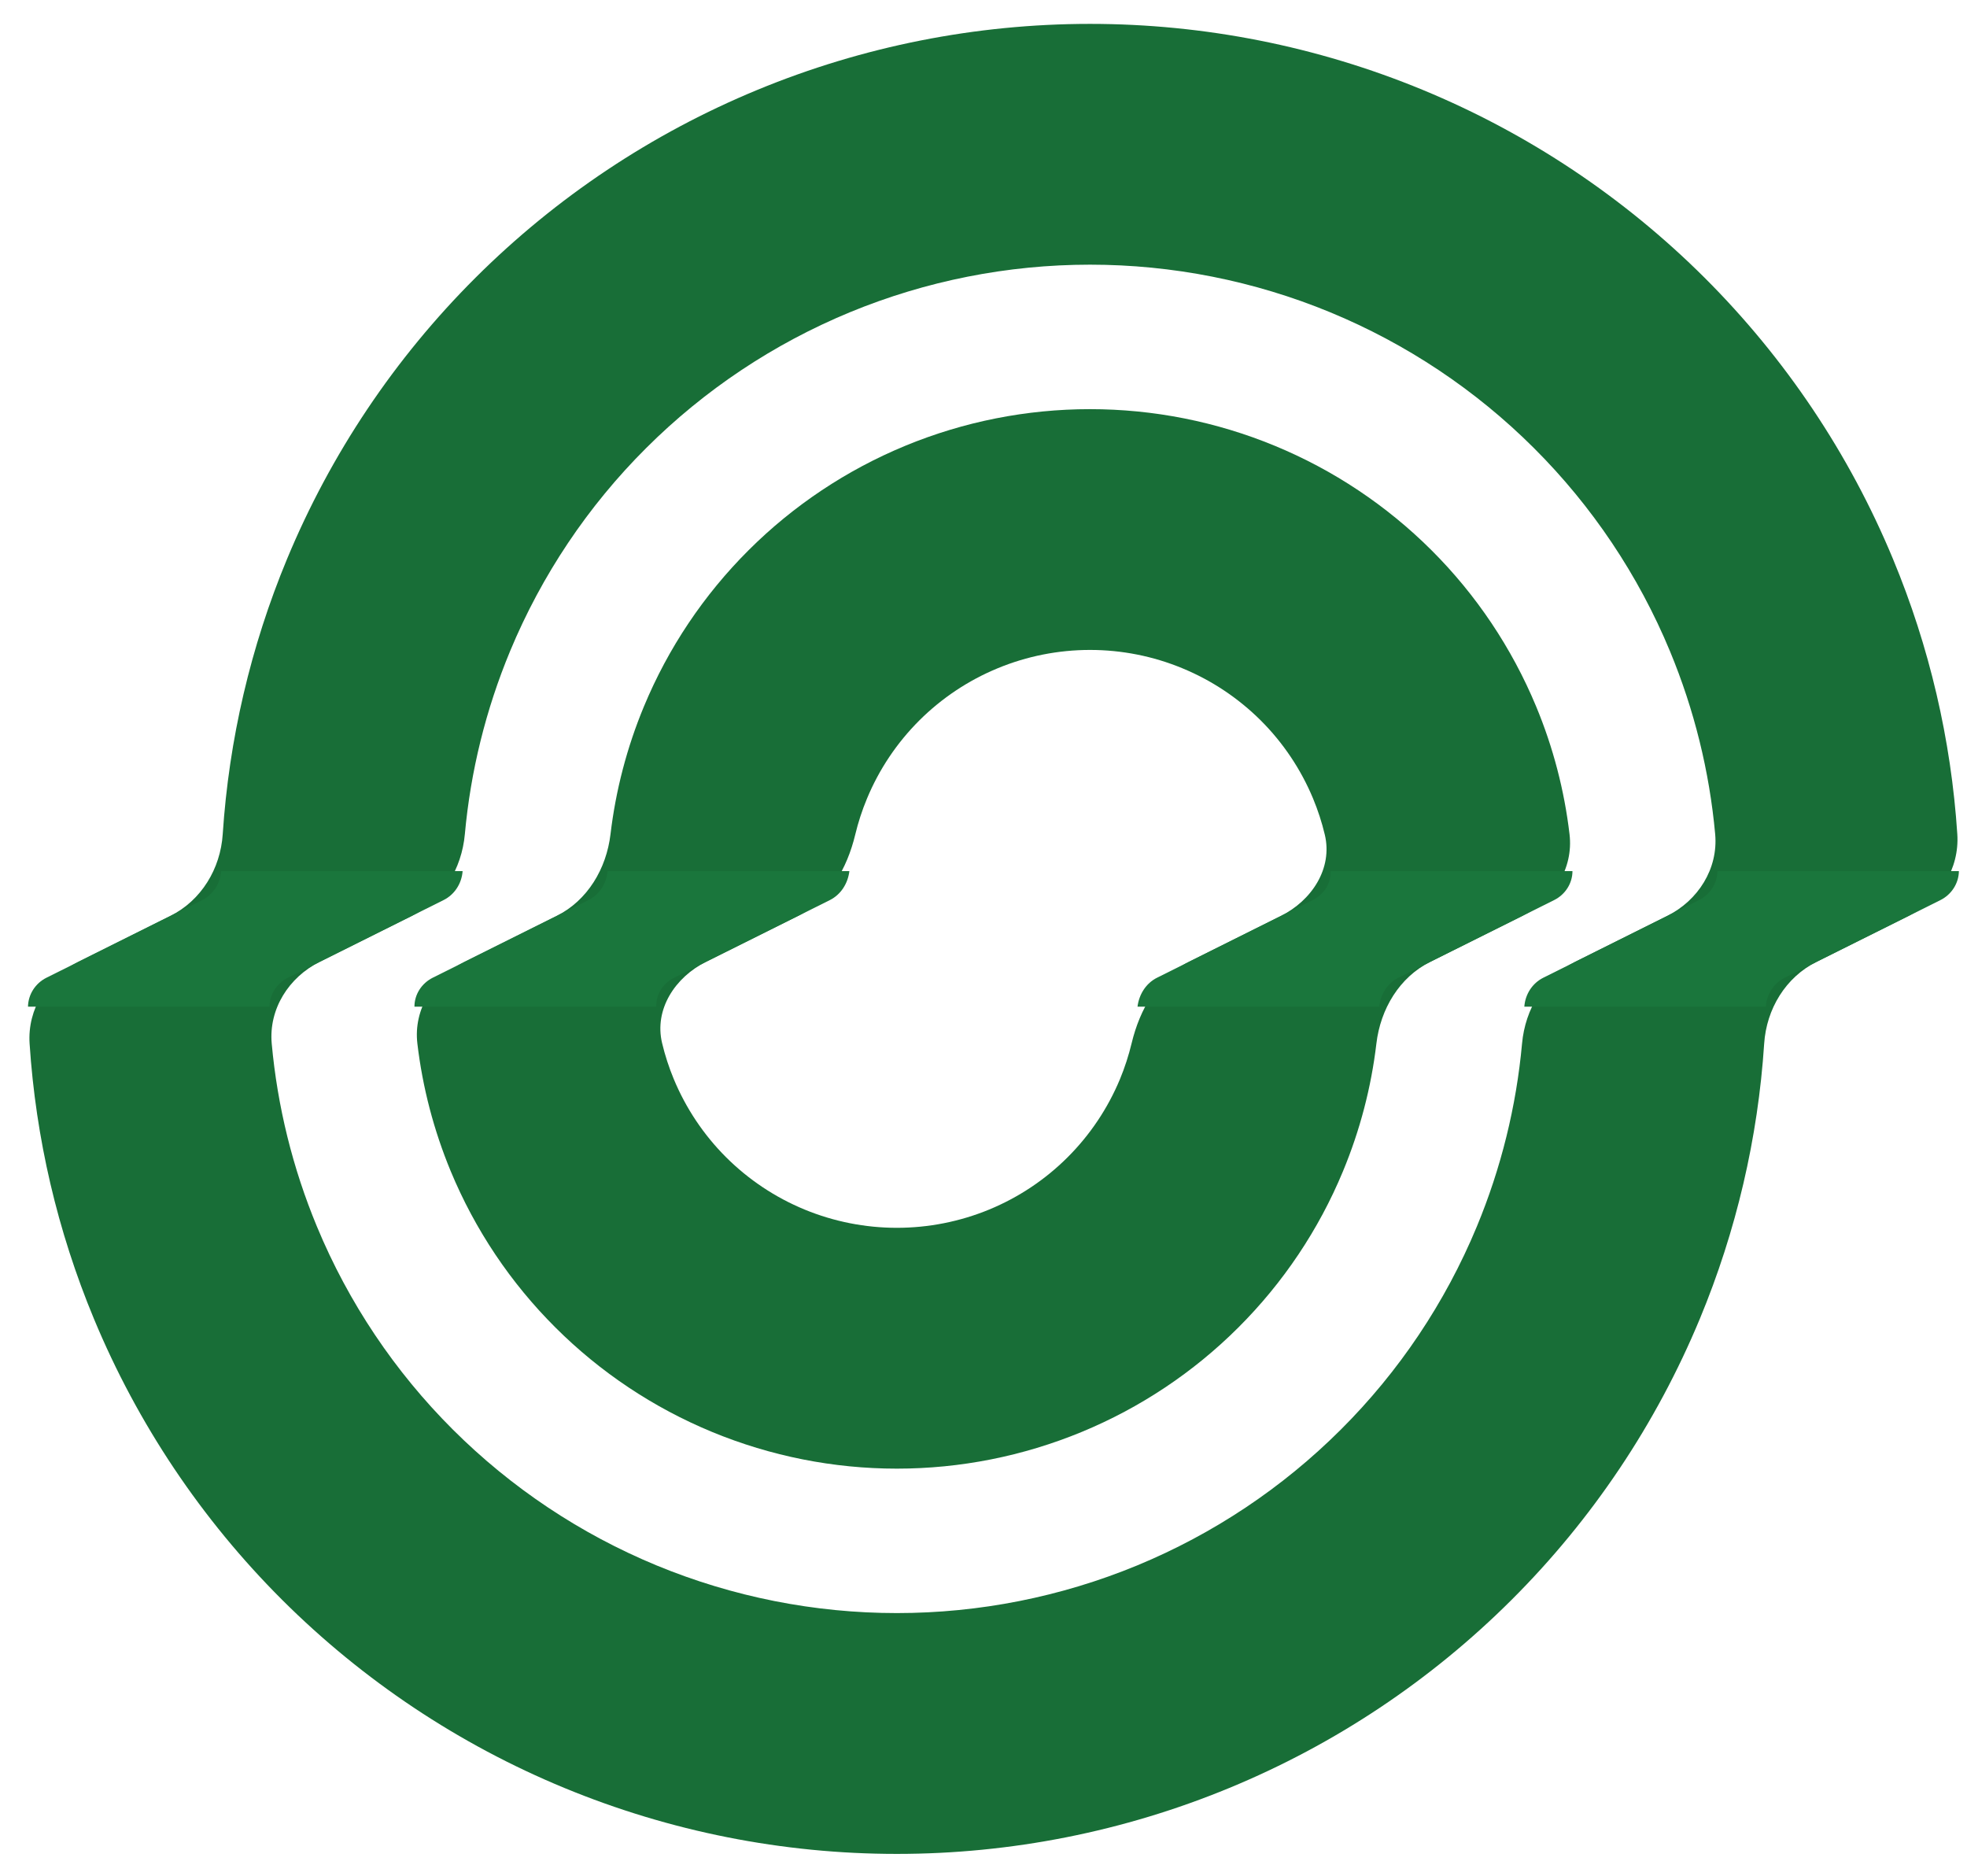
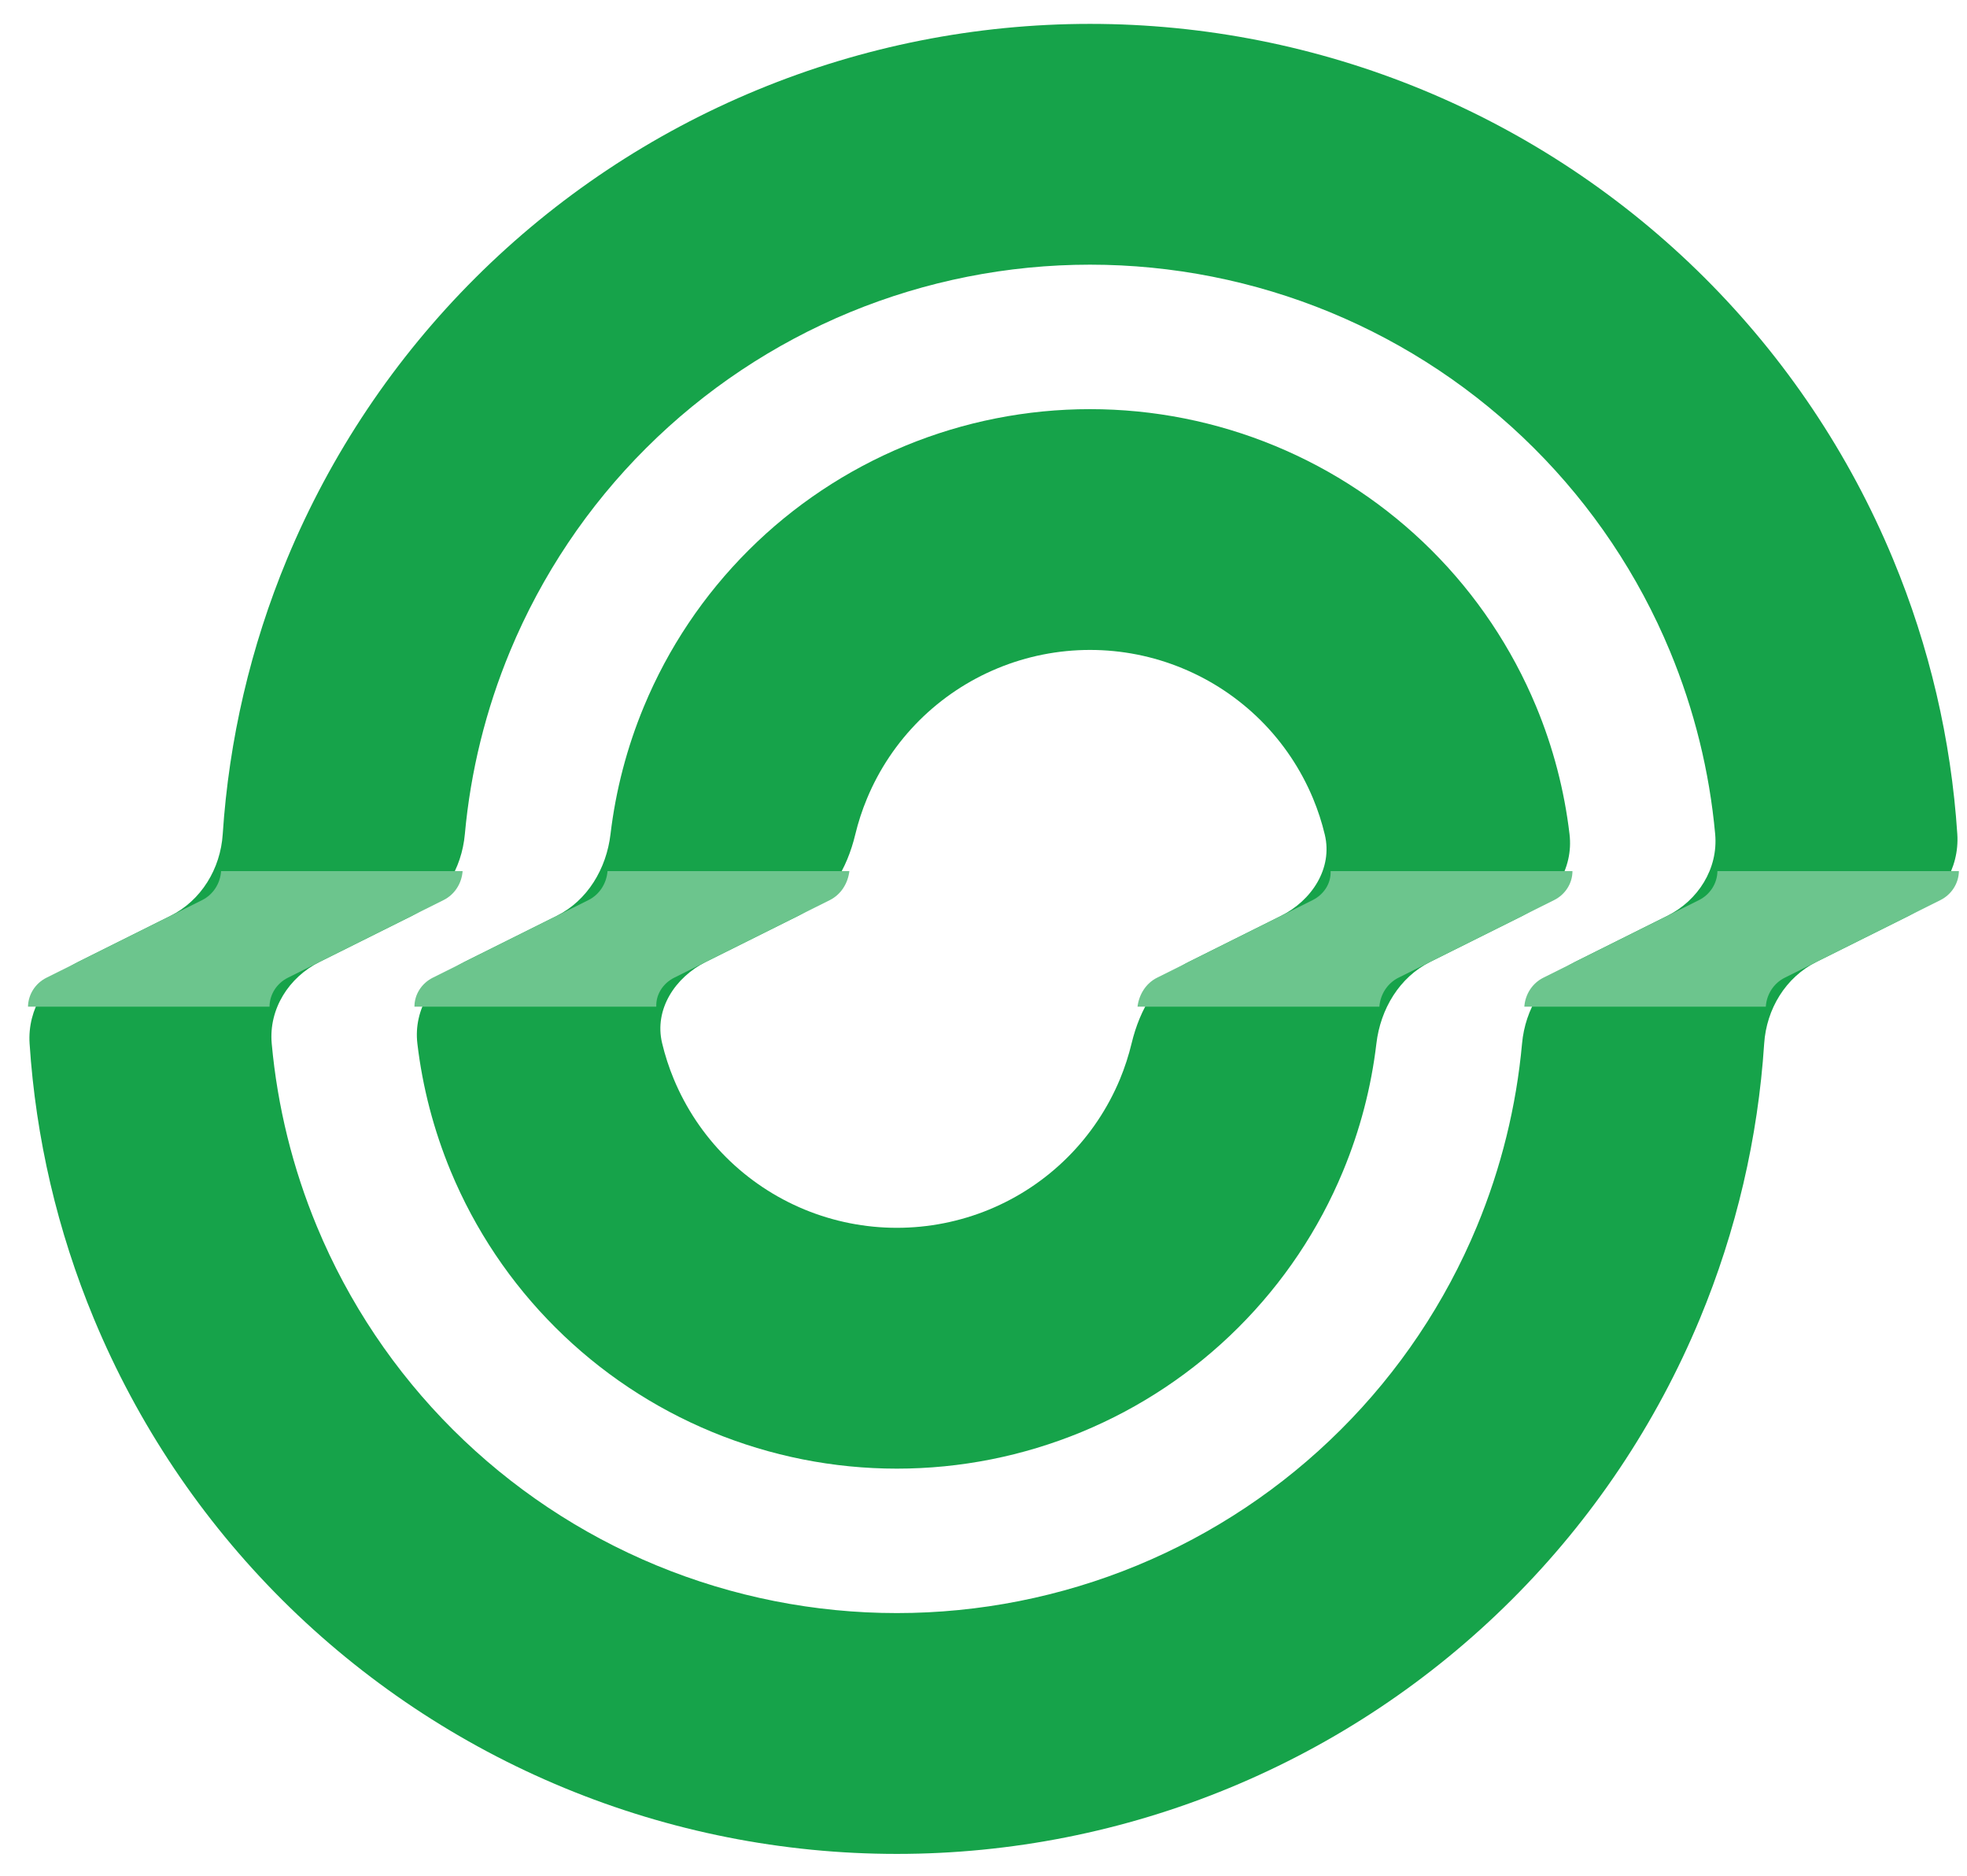
<svg xmlns="http://www.w3.org/2000/svg" width="43" height="41" viewBox="0 0 43 41" fill="none">
-   <path fill-rule="evenodd" clip-rule="evenodd" d="M23.829 8.943C22.442 8.943 21.07 9.215 19.789 9.744C18.509 10.273 17.345 11.048 16.365 12.026C15.385 13.003 14.607 14.164 14.077 15.441C13.705 16.336 13.46 17.276 13.346 18.234C13.257 18.987 12.844 19.683 12.166 20.021L10.158 21.022C9.48 21.36 9.035 22.056 9.124 22.809C9.237 23.767 9.483 24.707 9.854 25.602C10.385 26.88 11.162 28.04 12.143 29.017C13.123 29.995 14.286 30.77 15.567 31.299C16.848 31.828 18.22 32.101 19.606 32.101C20.993 32.101 22.365 31.828 23.646 31.299C24.927 30.77 26.09 29.995 27.07 29.017C28.05 28.04 28.828 26.88 29.358 25.602C29.73 24.707 29.976 23.767 30.089 22.809C30.178 22.056 30.591 21.36 31.27 21.022L33.277 20.021C33.955 19.683 34.401 18.987 34.311 18.234C34.198 17.276 33.953 16.336 33.581 15.441C33.05 14.164 32.273 13.003 31.293 12.026C30.312 11.048 29.149 10.273 27.868 9.744C26.587 9.215 25.215 8.943 23.829 8.943ZM28.705 17.455C28.811 17.711 28.897 17.974 28.961 18.243C29.138 18.98 28.677 19.683 27.999 20.021L25.992 21.022C25.313 21.36 24.916 22.063 24.739 22.8C24.674 23.069 24.589 23.332 24.483 23.588C24.217 24.227 23.828 24.807 23.338 25.296C22.848 25.785 22.267 26.172 21.626 26.437C20.986 26.701 20.299 26.837 19.606 26.837C18.913 26.837 18.227 26.701 17.587 26.437C16.946 26.172 16.365 25.785 15.874 25.296C15.384 24.807 14.996 24.227 14.73 23.588C14.624 23.332 14.538 23.069 14.474 22.8C14.297 22.063 14.758 21.36 15.436 21.022L17.443 20.021C18.122 19.683 18.519 18.98 18.696 18.243C18.761 17.974 18.846 17.711 18.953 17.455C19.218 16.816 19.607 16.236 20.097 15.747C20.587 15.259 21.169 14.871 21.809 14.607C22.449 14.342 23.136 14.206 23.829 14.206C24.522 14.206 25.208 14.342 25.848 14.607C26.489 14.871 27.07 15.259 27.561 15.747C28.051 16.236 28.439 16.816 28.705 17.455Z" fill="#186e37ff" />
-   <path fill-rule="evenodd" clip-rule="evenodd" d="M23.829 0.522C21.334 0.522 18.863 1.012 16.558 1.964C14.252 2.916 12.158 4.312 10.394 6.071C8.629 7.831 7.23 9.919 6.275 12.218C5.479 14.135 5.005 16.167 4.869 18.232C4.82 18.989 4.4 19.683 3.721 20.021L1.714 21.022C1.035 21.36 0.597 22.054 0.647 22.811C0.782 24.876 1.256 26.908 2.053 28.825C3.008 31.124 4.407 33.213 6.171 34.972C7.936 36.731 10.03 38.127 12.335 39.079C14.641 40.032 17.111 40.522 19.606 40.522C22.102 40.522 24.572 40.032 26.877 39.079C29.183 38.127 31.277 36.731 33.041 34.972C34.806 33.213 36.205 31.124 37.16 28.825C37.956 26.908 38.431 24.876 38.566 22.811C38.616 22.054 39.035 21.36 39.714 21.022L41.721 20.021C42.4 19.683 42.838 18.989 42.788 18.232C42.653 16.167 42.179 14.135 41.382 12.218C40.428 9.919 39.028 7.831 37.264 6.071C35.499 4.312 33.405 2.916 31.1 1.964C28.794 1.012 26.324 0.522 23.829 0.522ZM33.273 22.81C33.341 22.055 33.758 21.36 34.436 21.022L36.443 20.021C37.122 19.683 37.563 18.988 37.495 18.233C37.37 16.86 37.037 15.511 36.506 14.232C35.817 12.572 34.806 11.063 33.532 9.793C32.258 8.522 30.745 7.514 29.08 6.826C27.415 6.139 25.631 5.785 23.829 5.785C22.027 5.785 20.242 6.139 18.577 6.826C16.913 7.514 15.4 8.522 14.126 9.793C12.851 11.063 11.841 12.572 11.151 14.232C10.62 15.511 10.287 16.86 10.162 18.233C10.094 18.988 9.678 19.683 8.999 20.021L6.992 21.022C6.313 21.36 5.872 22.055 5.94 22.81C6.065 24.183 6.398 25.533 6.929 26.811C7.618 28.471 8.629 29.98 9.903 31.25C11.178 32.521 12.69 33.529 14.355 34.217C16.02 34.904 17.804 35.258 19.606 35.258C21.409 35.258 23.193 34.904 24.858 34.217C26.523 33.529 28.035 32.521 29.309 31.25C30.584 29.98 31.595 28.471 32.284 26.811C32.815 25.533 33.148 24.183 33.273 22.81Z" fill="#186e37ff" />
-   <path d="M42.823 19.04H37.544C37.541 19.309 37.383 19.553 37.141 19.674L33.739 21.37C33.496 21.491 33.342 21.734 33.323 22.003H38.602C38.619 21.734 38.774 21.491 39.017 21.37L42.419 19.674C42.661 19.553 42.819 19.309 42.823 19.04Z" fill="#1a763cff" />
-   <path d="M0.612 22.003H5.892C5.894 21.734 6.052 21.491 6.295 21.37L9.696 19.674C9.939 19.553 10.094 19.309 10.113 19.04H4.833C4.816 19.309 4.661 19.553 4.419 19.674L1.017 21.37C0.774 21.491 0.617 21.734 0.612 22.003Z" fill="#1a763cff" />
-   <path d="M13.281 19.04C13.26 19.309 13.106 19.553 12.863 19.674L9.461 21.37C9.219 21.491 9.06 21.734 9.06 22.003H14.347C14.336 21.735 14.496 21.491 14.739 21.37L18.141 19.674C18.384 19.552 18.536 19.309 18.568 19.04H13.281Z" fill="#1a763cff" />
-   <path d="M29.088 19.04C29.1 19.309 28.939 19.552 28.696 19.674L25.295 21.37C25.052 21.491 24.9 21.735 24.867 22.003H30.154C30.175 21.734 30.33 21.491 30.572 21.37L33.974 19.674C34.217 19.553 34.375 19.309 34.375 19.04H29.088Z" fill="#1a763cff" />
+   <path fill-rule="evenodd" clip-rule="evenodd" d="M23.829 8.943C22.442 8.943 21.07 9.215 19.789 9.744C18.509 10.273 17.345 11.048 16.365 12.026C15.385 13.003 14.607 14.164 14.077 15.441C13.705 16.336 13.46 17.276 13.346 18.234C13.257 18.987 12.844 19.683 12.166 20.021L10.158 21.022C9.48 21.36 9.035 22.056 9.124 22.809C9.237 23.767 9.483 24.707 9.854 25.602C10.385 26.88 11.162 28.04 12.143 29.017C13.123 29.995 14.286 30.77 15.567 31.299C16.848 31.828 18.22 32.101 19.606 32.101C20.993 32.101 22.365 31.828 23.646 31.299C24.927 30.77 26.09 29.995 27.07 29.017C28.05 28.04 28.828 26.88 29.358 25.602C29.73 24.707 29.976 23.767 30.089 22.809C30.178 22.056 30.591 21.36 31.27 21.022L33.277 20.021C33.955 19.683 34.401 18.987 34.311 18.234C34.198 17.276 33.953 16.336 33.581 15.441C33.05 14.164 32.273 13.003 31.293 12.026C30.312 11.048 29.149 10.273 27.868 9.744C26.587 9.215 25.215 8.943 23.829 8.943ZM28.705 17.455C28.811 17.711 28.897 17.974 28.961 18.243C29.138 18.98 28.677 19.683 27.999 20.021L25.992 21.022C25.313 21.36 24.916 22.063 24.739 22.8C24.674 23.069 24.589 23.332 24.483 23.588C24.217 24.227 23.828 24.807 23.338 25.296C22.848 25.785 22.267 26.172 21.626 26.437C20.986 26.701 20.299 26.837 19.606 26.837C18.913 26.837 18.227 26.701 17.587 26.437C16.946 26.172 16.365 25.785 15.874 25.296C15.384 24.807 14.996 24.227 14.73 23.588C14.624 23.332 14.538 23.069 14.474 22.8C14.297 22.063 14.758 21.36 15.436 21.022L17.443 20.021C18.122 19.683 18.519 18.98 18.696 18.243C18.761 17.974 18.846 17.711 18.953 17.455C19.218 16.816 19.607 16.236 20.097 15.747C20.587 15.259 21.169 14.871 21.809 14.607C22.449 14.342 23.136 14.206 23.829 14.206C24.522 14.206 25.208 14.342 25.848 14.607C26.489 14.871 27.07 15.259 27.561 15.747C28.051 16.236 28.439 16.816 28.705 17.455Z" fill="#16A34A" />
+   <path fill-rule="evenodd" clip-rule="evenodd" d="M23.829 0.522C21.334 0.522 18.863 1.012 16.558 1.964C14.252 2.916 12.158 4.312 10.394 6.071C8.629 7.831 7.23 9.919 6.275 12.218C5.479 14.135 5.005 16.167 4.869 18.232C4.82 18.989 4.4 19.683 3.721 20.021L1.714 21.022C1.035 21.36 0.597 22.054 0.647 22.811C0.782 24.876 1.256 26.908 2.053 28.825C3.008 31.124 4.407 33.213 6.171 34.972C7.936 36.731 10.03 38.127 12.335 39.079C14.641 40.032 17.111 40.522 19.606 40.522C22.102 40.522 24.572 40.032 26.877 39.079C29.183 38.127 31.277 36.731 33.041 34.972C34.806 33.213 36.205 31.124 37.16 28.825C37.956 26.908 38.431 24.876 38.566 22.811C38.616 22.054 39.035 21.36 39.714 21.022L41.721 20.021C42.4 19.683 42.838 18.989 42.788 18.232C42.653 16.167 42.179 14.135 41.382 12.218C40.428 9.919 39.028 7.831 37.264 6.071C35.499 4.312 33.405 2.916 31.1 1.964C28.794 1.012 26.324 0.522 23.829 0.522ZM33.273 22.81C33.341 22.055 33.758 21.36 34.436 21.022L36.443 20.021C37.122 19.683 37.563 18.988 37.495 18.233C37.37 16.86 37.037 15.511 36.506 14.232C35.817 12.572 34.806 11.063 33.532 9.793C32.258 8.522 30.745 7.514 29.08 6.826C27.415 6.139 25.631 5.785 23.829 5.785C22.027 5.785 20.242 6.139 18.577 6.826C16.913 7.514 15.4 8.522 14.126 9.793C12.851 11.063 11.841 12.572 11.151 14.232C10.62 15.511 10.287 16.86 10.162 18.233C10.094 18.988 9.678 19.683 8.999 20.021L6.992 21.022C6.313 21.36 5.872 22.055 5.94 22.81C6.065 24.183 6.398 25.533 6.929 26.811C7.618 28.471 8.629 29.98 9.903 31.25C11.178 32.521 12.69 33.529 14.355 34.217C16.02 34.904 17.804 35.258 19.606 35.258C21.409 35.258 23.193 34.904 24.858 34.217C26.523 33.529 28.035 32.521 29.309 31.25C30.584 29.98 31.595 28.471 32.284 26.811C32.815 25.533 33.148 24.183 33.273 22.81Z" fill="#16A34A" />
+   <path d="M42.823 19.04H37.544C37.541 19.309 37.383 19.553 37.141 19.674L33.739 21.37C33.496 21.491 33.342 21.734 33.323 22.003H38.602C38.619 21.734 38.774 21.491 39.017 21.37L42.419 19.674C42.661 19.553 42.819 19.309 42.823 19.04Z" fill="#6CC58D" />
+   <path d="M0.612 22.003H5.892C5.894 21.734 6.052 21.491 6.295 21.37L9.696 19.674C9.939 19.553 10.094 19.309 10.113 19.04H4.833C4.816 19.309 4.661 19.553 4.419 19.674L1.017 21.37C0.774 21.491 0.617 21.734 0.612 22.003Z" fill="#6CC58D" />
+   <path d="M13.281 19.04C13.26 19.309 13.106 19.553 12.863 19.674L9.461 21.37C9.219 21.491 9.06 21.734 9.06 22.003H14.347C14.336 21.735 14.496 21.491 14.739 21.37L18.141 19.674C18.384 19.552 18.536 19.309 18.568 19.04H13.281Z" fill="#6CC58D" />
+   <path d="M29.088 19.04C29.1 19.309 28.939 19.552 28.696 19.674L25.295 21.37C25.052 21.491 24.9 21.735 24.867 22.003H30.154C30.175 21.734 30.33 21.491 30.572 21.37L33.974 19.674C34.217 19.553 34.375 19.309 34.375 19.04H29.088Z" fill="#6CC58D" />
</svg>
